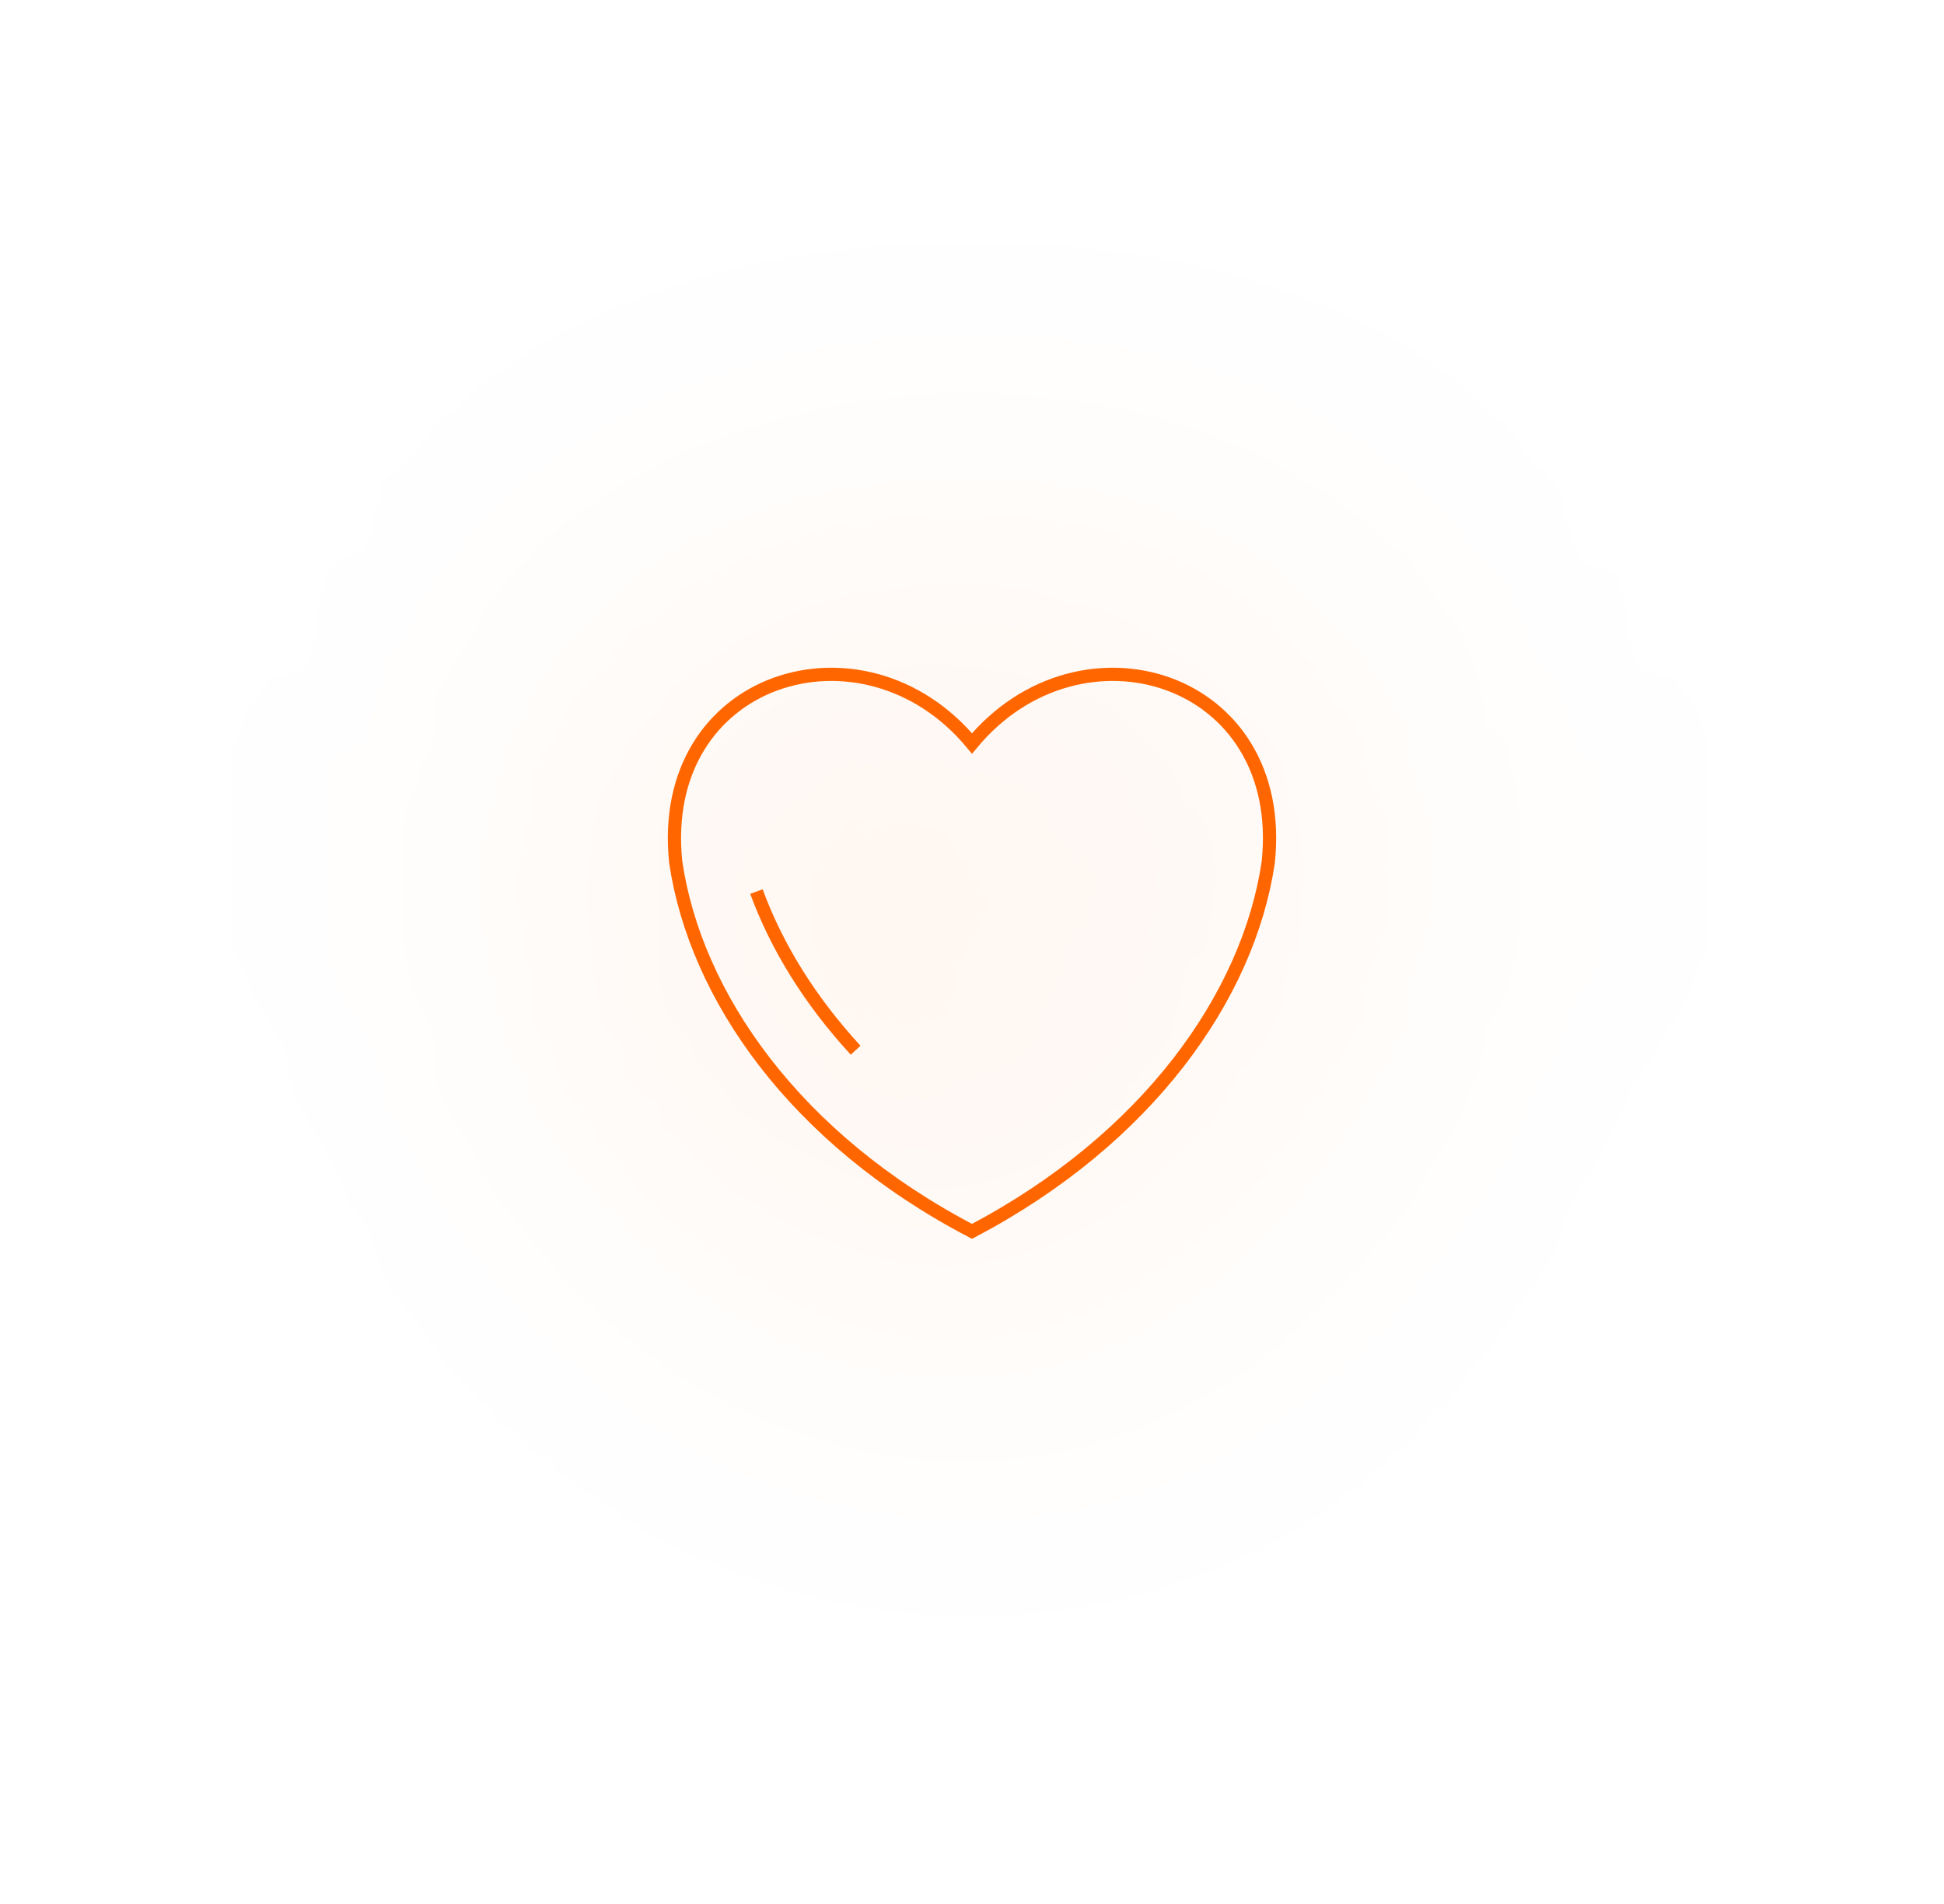
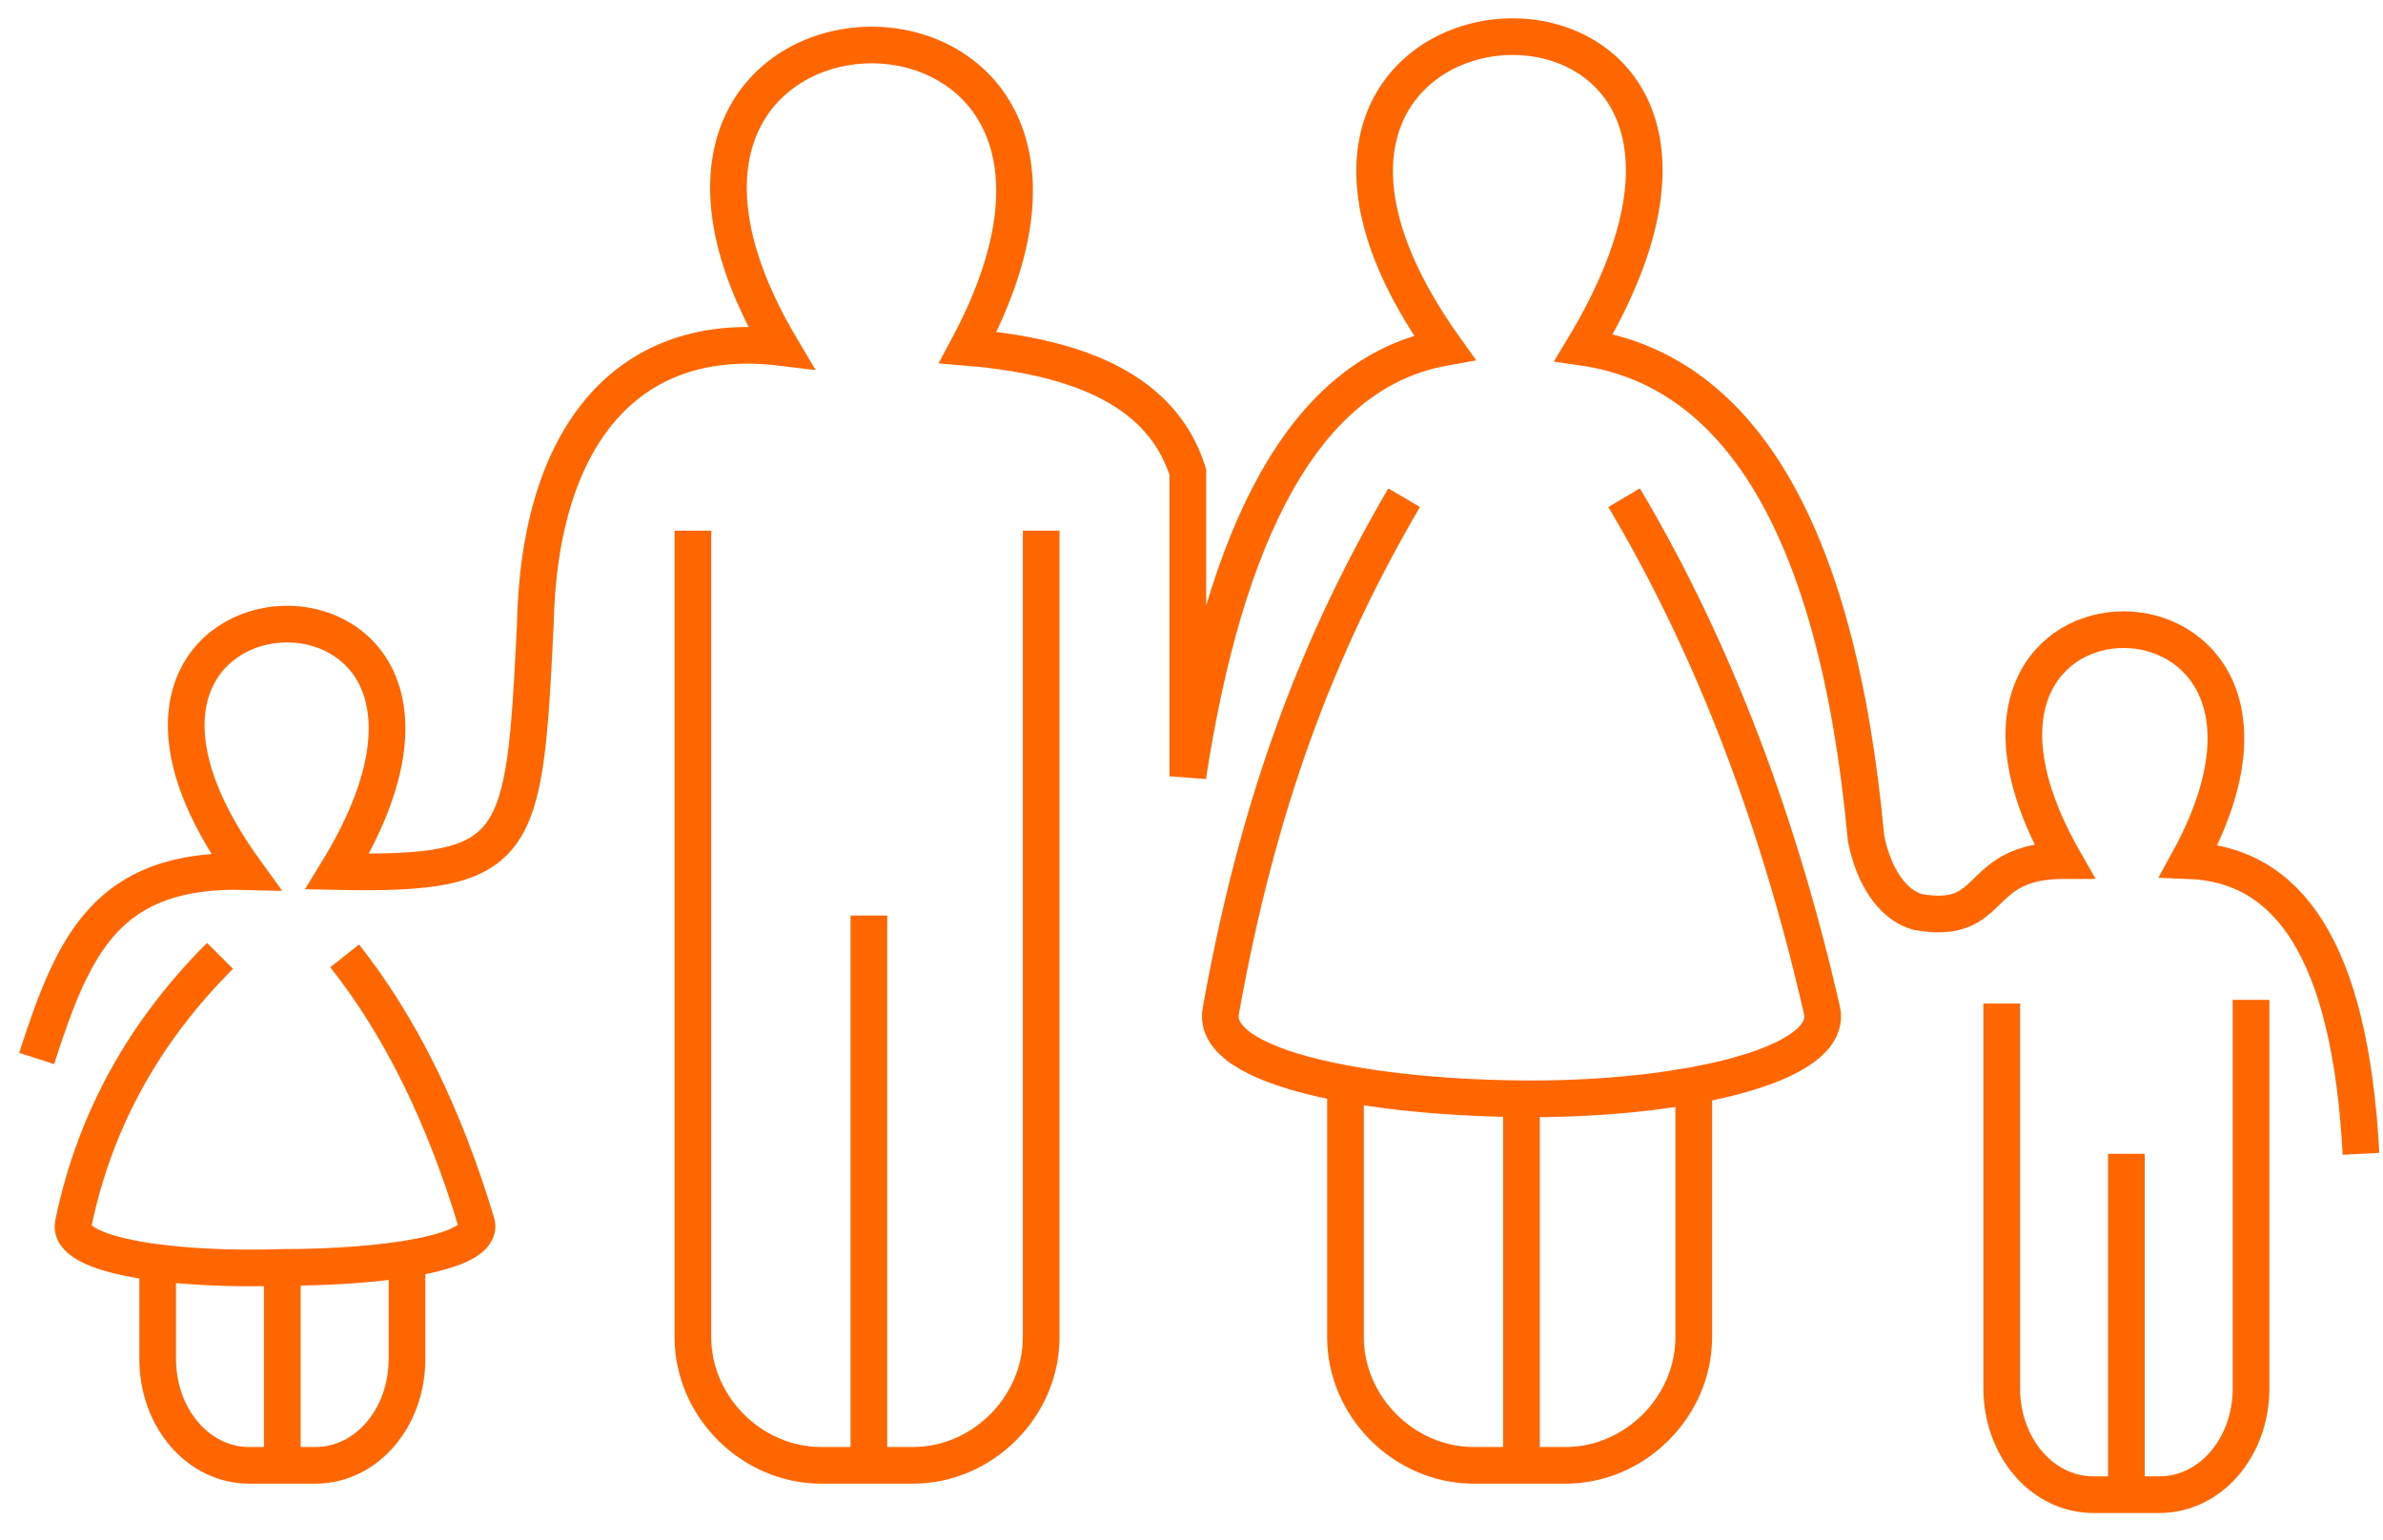
- <svg xmlns="http://www.w3.org/2000/svg" width="147" height="144" viewBox="0 0 147 144" fill="none">
-   <g filter="url(#filter0_d)">
-     <path d="M73.5 56.229C65.3 46.329 49.6 51.129 51.1 65.229C52.6 75.329 60.1 86.129 73.5 93.129C86.8 86.129 94.4 75.329 95.9 65.229C97.4 51.129 81.7 46.329 73.5 56.229Z" stroke="#FF6600" stroke-miterlimit="10" />
-     <path d="M57.2 67.429C58.7 71.529 61.2 75.629 64.7 79.429" stroke="#FF6600" stroke-miterlimit="10" />
-   </g>
-   <defs>
-     <filter id="filter0_d" x="0.5" y="0.5" width="146" height="143.193" filterUnits="userSpaceOnUse" color-interpolation-filters="sRGB">
-       <feFlood flood-opacity="0" result="BackgroundImageFix" />
-       <feColorMatrix in="SourceAlpha" type="matrix" values="0 0 0 0 0 0 0 0 0 0 0 0 0 0 0 0 0 0 127 0" />
-       <feOffset />
-       <feGaussianBlur stdDeviation="25" />
-       <feColorMatrix type="matrix" values="0 0 0 0 1 0 0 0 0 0.4 0 0 0 0 0 0 0 0 1 0" />
-       <feBlend mode="normal" in2="BackgroundImageFix" result="effect1_dropShadow" />
-       <feBlend mode="normal" in="SourceGraphic" in2="effect1_dropShadow" result="shape" />
-     </filter>
-   </defs>
+ <svg xmlns="http://www.w3.org/2000/svg" width="65" height="42" viewBox="0 0 65 42" fill="none">
+   <path d="M28.4 14.479V36.479C28.4 38.379 26.8 39.979 24.9 39.979H22.4C20.5 39.979 18.9 38.379 18.9 36.479V14.479" stroke="#FF6600" stroke-miterlimit="10" />
+   <path d="M23.7 24.979V39.979" stroke="#FF6600" stroke-miterlimit="10" />
+   <path d="M46.2 29.479V36.479C46.2 38.379 44.6 39.979 42.7 39.979H40.2C38.3 39.979 36.7 38.379 36.7 36.479V29.579" stroke="#FF6600" stroke-miterlimit="10" />
+   <path d="M41.5 29.779V39.979" stroke="#FF6600" stroke-miterlimit="10" />
+   <path d="M11.101 34.379V37.079C11.101 38.679 10.001 39.979 8.601 39.979H6.801C5.401 39.979 4.301 38.679 4.301 37.079V34.479" stroke="#FF6600" stroke-miterlimit="10" />
+   <path d="M7.7 34.679V39.979" stroke="#FF6600" stroke-miterlimit="10" />
+   <path d="M61.401 27.279V37.879C61.401 39.479 60.301 40.779 58.901 40.779H57.101C55.701 40.779 54.601 39.479 54.601 37.879V27.379" stroke="#FF6600" stroke-miterlimit="10" />
+   <path d="M58 31.479V40.779" stroke="#FF6600" stroke-miterlimit="10" />
+   <path d="M1 28.879C2 25.779 2.9 23.679 6.7 23.779C0.4 15.079 14.9 14.479 9.2 23.779C14.2 23.879 14.3 23.179 14.6 17.079C14.7 11.779 17.2 8.979 21.3 9.479C14.9 -1.321 32.4 -1.721 26.4 9.479C30 9.779 31.8 10.979 32.4 12.879V21.179C33.4 14.679 35.5 10.179 39.4 9.479C31.7 -1.321 50.3 -2.321 43.2 9.479C47.3 10.079 50.1 14.179 50.9 22.879C51.1 23.879 51.6 24.679 52.3 24.879C54.5 25.279 53.8 23.479 56.3 23.479C51.5 15.079 64.3 15.079 59.7 23.479C62.4 23.579 64.1 25.879 64.4 31.479" stroke="#FF6600" stroke-miterlimit="10" />
+   <path d="M6.001 26.079C4.001 28.079 2.601 30.479 2.001 33.379C1.801 34.279 4.801 34.679 7.701 34.579C10.501 34.579 13.201 34.179 13.001 33.379C12.101 30.379 10.901 27.979 9.401 26.079" stroke="#FF6600" stroke-miterlimit="10" />
+   <path d="M38.3 13.579C35.9 17.679 34.3 21.979 33.3 27.579C33 29.179 37.5 29.979 41.8 29.979C45.9 29.979 50 29.079 49.7 27.579C48.4 21.879 46.5 17.279 44.3 13.579" stroke="#FF6600" stroke-miterlimit="10" />
</svg>
